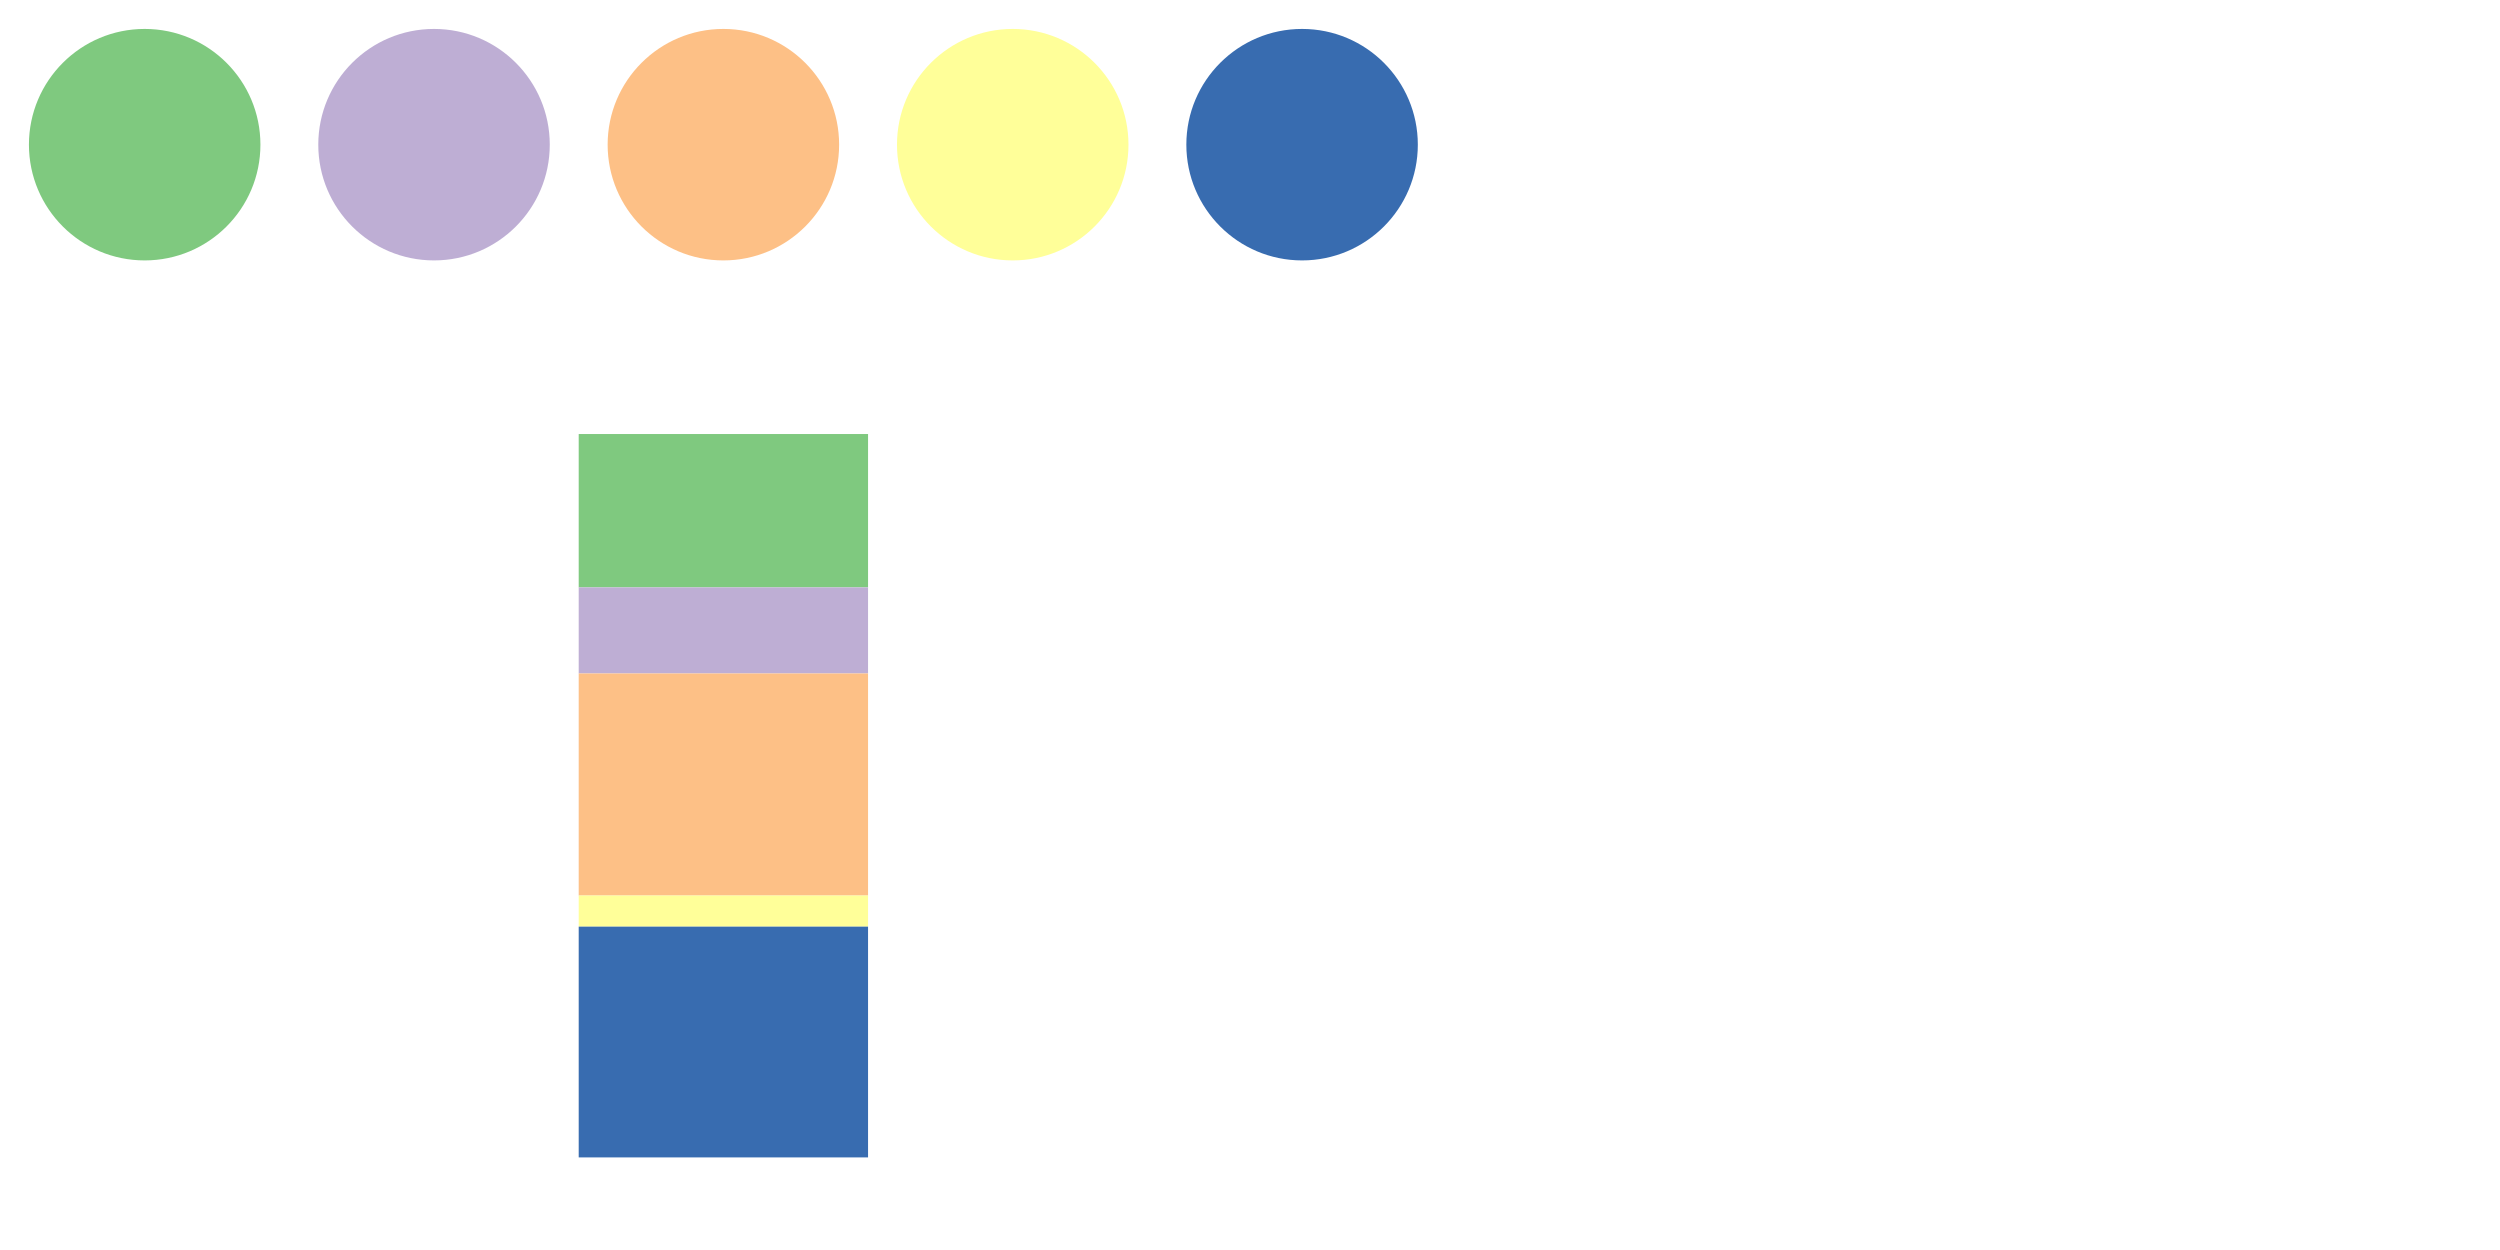
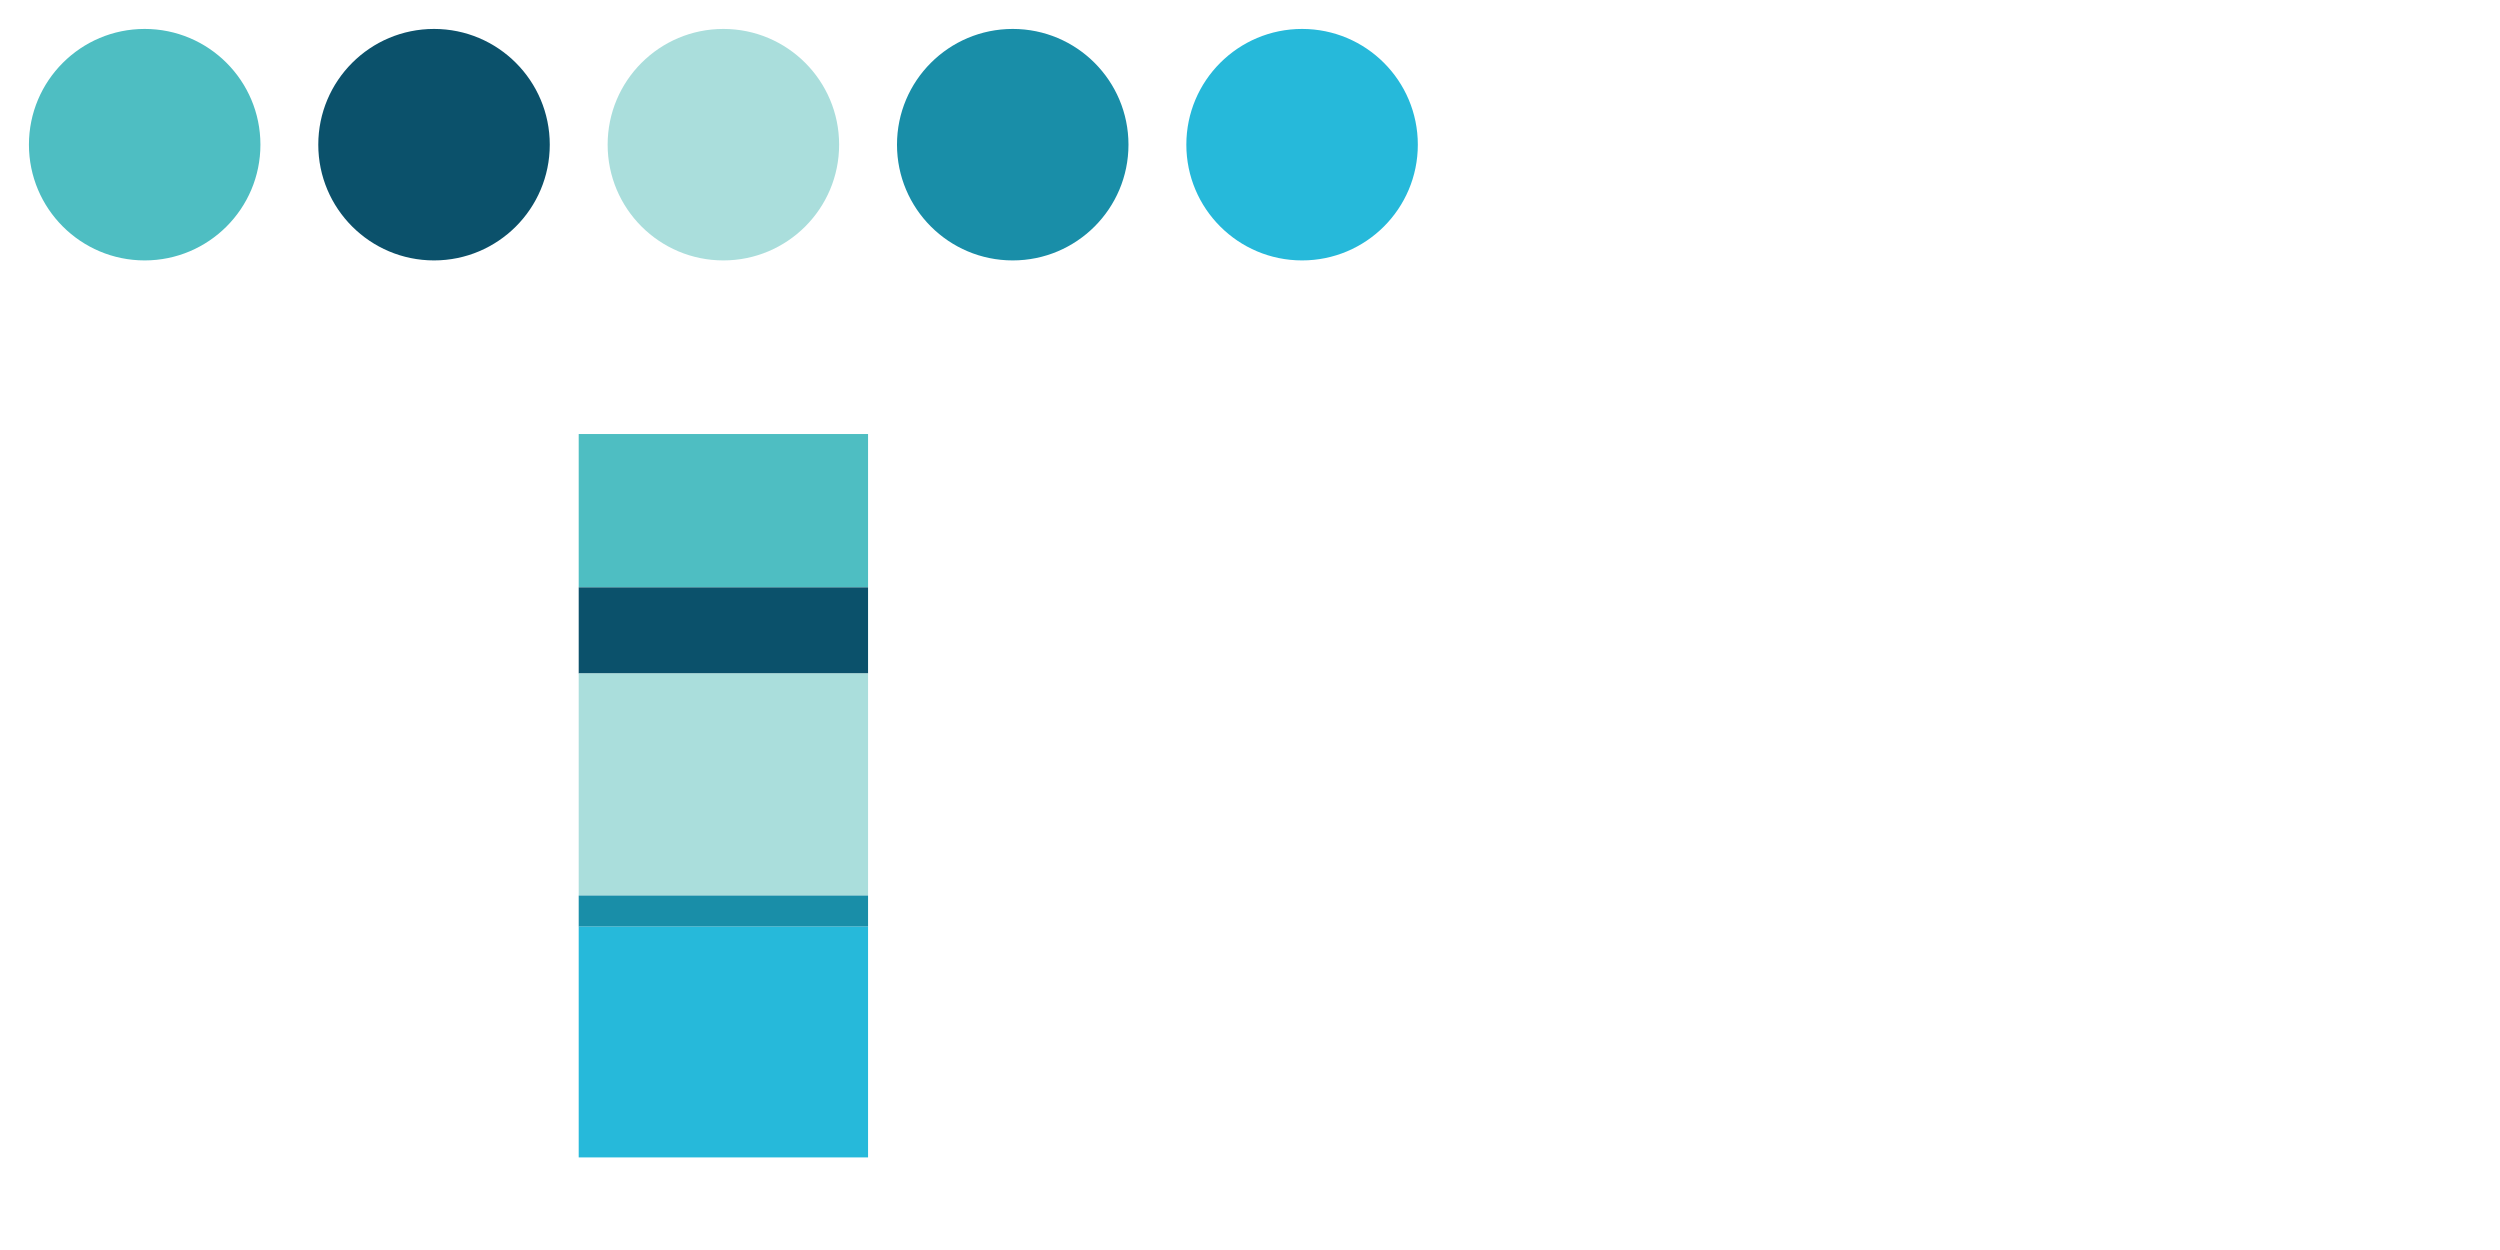
<svg xmlns="http://www.w3.org/2000/svg" version="1.1" preserveAspectRatio="xMinYMin meet" viewBox="0 0 864 432">
  <g id="FOAM">
-     <rect x="200" y="150" width="100" height="53" fill="#7fc97f" />
-     <circle cx="50" cy="50" r="40" fill="#7fc97f" />
+     <rect x="200" y="150" width="100" height="53" fill="#4ebec2" />
+     <circle cx="50" cy="50" r="40" fill="#4ebec2" />
  </g>
  <g id="FILM">
-     <rect x="200" y="203" width="100" height="29.75" fill="#beaed4" />
-     <circle cx="150" cy="50" r="40" fill="#beaed4" />
+     <rect x="200" y="203" width="100" height="29.75" fill="#0b516b" />
+     <circle cx="150" cy="50" r="40" fill="#0b516b" />
  </g>
-   <g id="PELLET/BEAD">
-     <rect x="200" y="232.75" width="100" height="76.75" fill="#fdc086" />
-     <circle cx="250" cy="50" r="40" fill="#fdc086" />
+   <g id="PELLET_BEAD">
+     <rect x="200" y="232.75" width="100" height="76.75" fill="#aadedc" />
+     <circle cx="250" cy="50" r="40" fill="#aadedc" />
  </g>
  <g id="FRAGMENT">
-     <rect x="200" y="309.5" width="100" height="10.75" fill="#ffff99" />
-     <circle cx="350" cy="50" r="40" fill="#ffff99" />
+     <rect x="200" y="309.5" width="100" height="10.75" fill="#198ea8" />
+     <circle cx="350" cy="50" r="40" fill="#198ea8" />
  </g>
  <g id="FIBER/LINE">
-     <rect x="200" y="320.25" width="100" height="79.75" fill="#386cb0" />
-     <circle cx="450" cy="50" r="40" fill="#386cb0" />
+     <rect x="200" y="320.25" width="100" height="79.75" fill="#26b9da" />
+     <circle cx="450" cy="50" r="40" fill="#26b9da" />
  </g>
</svg>
